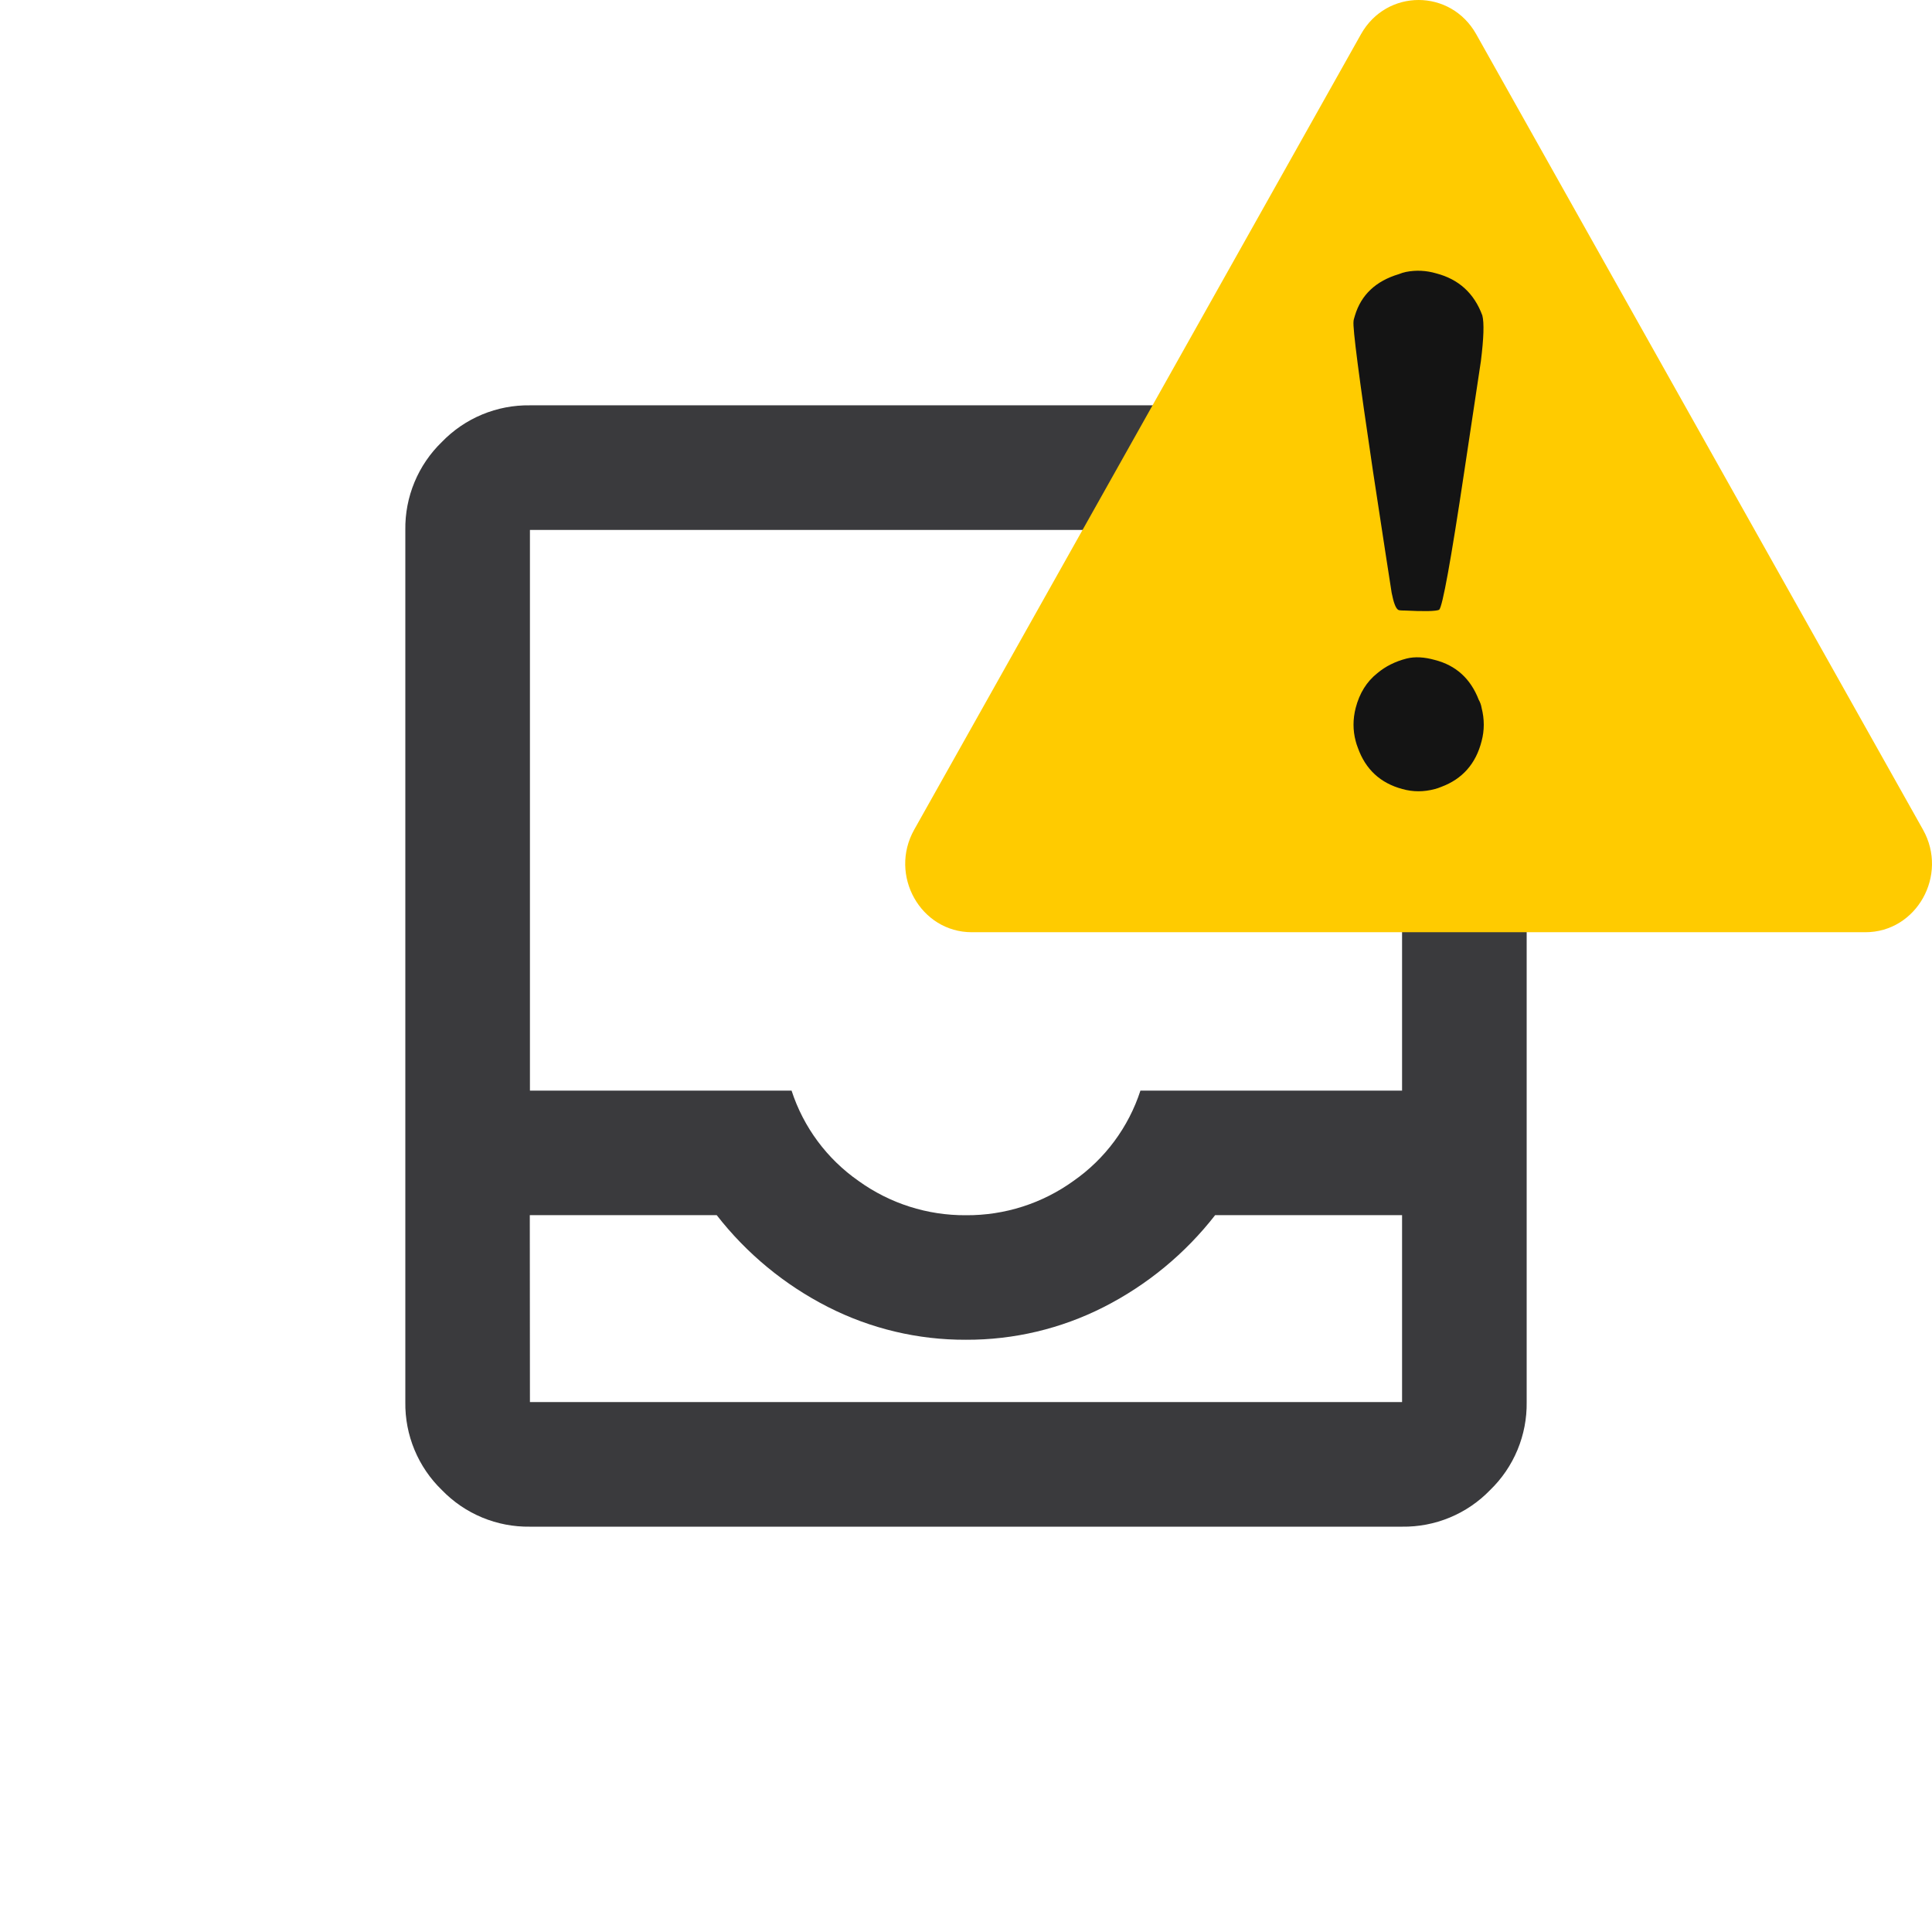
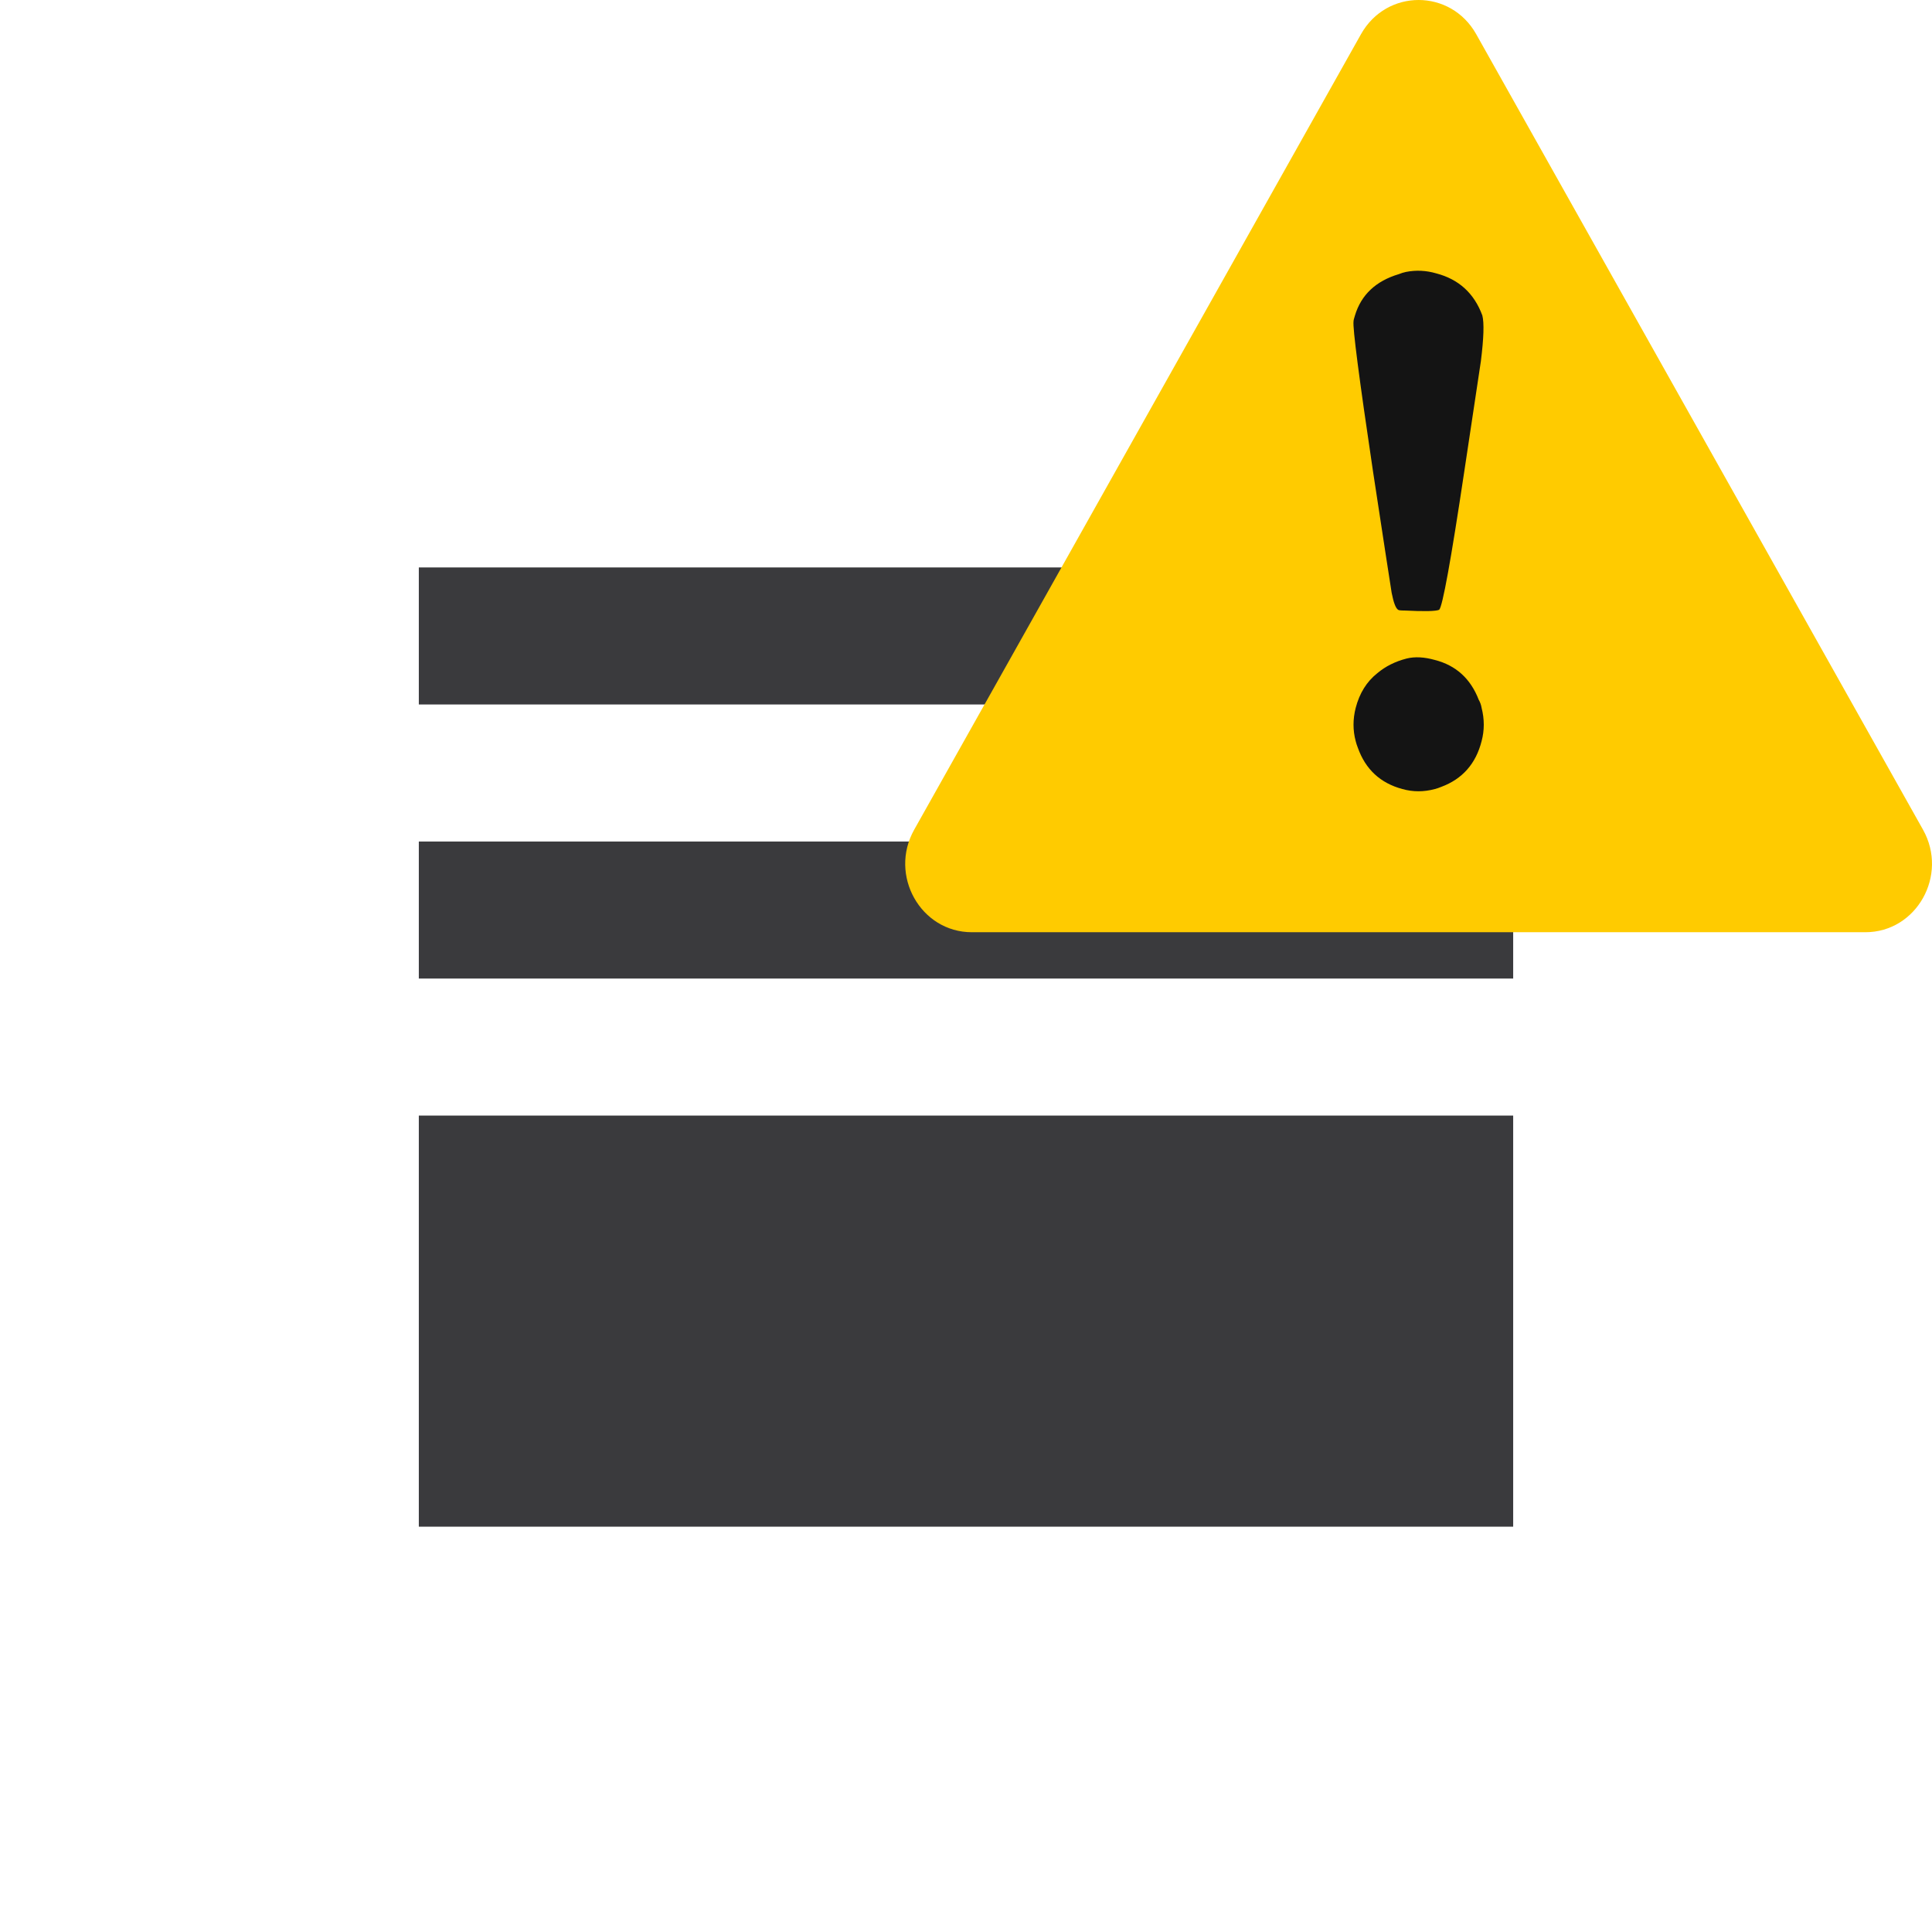
<svg xmlns="http://www.w3.org/2000/svg" width="143" height="143" viewBox="0 0 143 143" fill="none">
-   <path d="M39.224 112.999C38.011 113.017 36.807 112.786 35.686 112.32C34.565 111.854 33.552 111.164 32.709 110.291C31.836 109.448 31.146 108.435 30.68 107.314C30.214 106.193 29.983 104.989 30.001 103.776V39.224C29.983 38.011 30.214 36.807 30.68 35.686C31.146 34.566 31.836 33.552 32.709 32.709C33.552 31.836 34.565 31.146 35.686 30.68C36.807 30.214 38.011 29.983 39.224 30.001H103.776C104.989 29.983 106.193 30.214 107.314 30.68C108.435 31.146 109.448 31.836 110.291 32.709C111.164 33.552 111.854 34.566 112.32 35.686C112.786 36.807 113.017 38.011 112.999 39.224V103.776C113.017 104.989 112.786 106.193 112.32 107.314C111.854 108.435 111.164 109.448 110.291 110.291C109.448 111.164 108.435 111.854 107.314 112.32C106.193 112.786 104.989 113.017 103.776 112.999H39.224ZM39.224 103.776H103.776V89.941H89.941C87.727 92.786 84.912 95.108 81.698 96.742C78.538 98.349 75.04 99.179 71.495 99.164C67.949 99.179 64.452 98.349 61.291 96.742C58.077 95.108 55.263 92.786 53.048 89.941H39.214L39.224 103.776ZM71.5 89.947C74.353 89.967 77.138 89.079 79.452 87.41C81.79 85.781 83.531 83.433 84.411 80.723H103.776V39.224H39.224V80.723H58.589C59.469 83.433 61.21 85.781 63.548 87.41C65.862 89.079 68.647 89.967 71.5 89.947Z" fill="#3A3A3D" />
+   <path d="M31 113V82.571H112V113H31ZM31 72.429V62.286H112V72.429H31ZM31 52.143V42H112V52.143H31Z" fill="#3A3A3D" />
  <path d="M100.736 2.531C102.631 -0.844 107.369 -0.844 109.264 2.531L142.333 61.408C144.228 64.782 141.859 69 138.069 69H71.931C68.141 69 65.772 64.782 67.667 61.408L100.736 2.531Z" fill="#FFCB00" />
  <path d="M104.071 20.126C104.817 19.981 105.563 20.017 106.308 20.235C107.977 20.672 109.113 21.71 109.717 23.348C109.859 23.894 109.823 25.022 109.61 26.733C109.468 27.68 109.06 30.392 108.385 34.869C107.391 41.495 106.77 44.916 106.521 45.135C106.273 45.244 105.421 45.262 103.965 45.189C103.681 45.189 103.521 45.171 103.486 45.135C103.308 45.026 103.148 44.607 103.006 43.879C102.9 43.224 102.438 40.22 101.622 34.869C100.592 27.953 100.113 24.258 100.184 23.785C100.184 23.712 100.219 23.566 100.29 23.348C100.752 21.819 101.835 20.8 103.539 20.29C103.716 20.217 103.894 20.163 104.071 20.126ZM104.125 48.739C104.728 48.593 105.421 48.629 106.202 48.848C107.764 49.248 108.847 50.231 109.451 51.796C109.557 51.978 109.628 52.179 109.664 52.397C109.877 53.234 109.877 54.053 109.664 54.854C109.238 56.529 108.243 57.657 106.681 58.24C106.504 58.312 106.344 58.367 106.202 58.403C105.385 58.622 104.586 58.622 103.805 58.403C102.172 57.967 101.071 56.947 100.503 55.346C100.432 55.164 100.379 55 100.343 54.854C100.13 54.053 100.13 53.234 100.343 52.397C100.627 51.305 101.16 50.45 101.941 49.831C102.545 49.321 103.273 48.957 104.125 48.739Z" fill="#141414" />
</svg>
